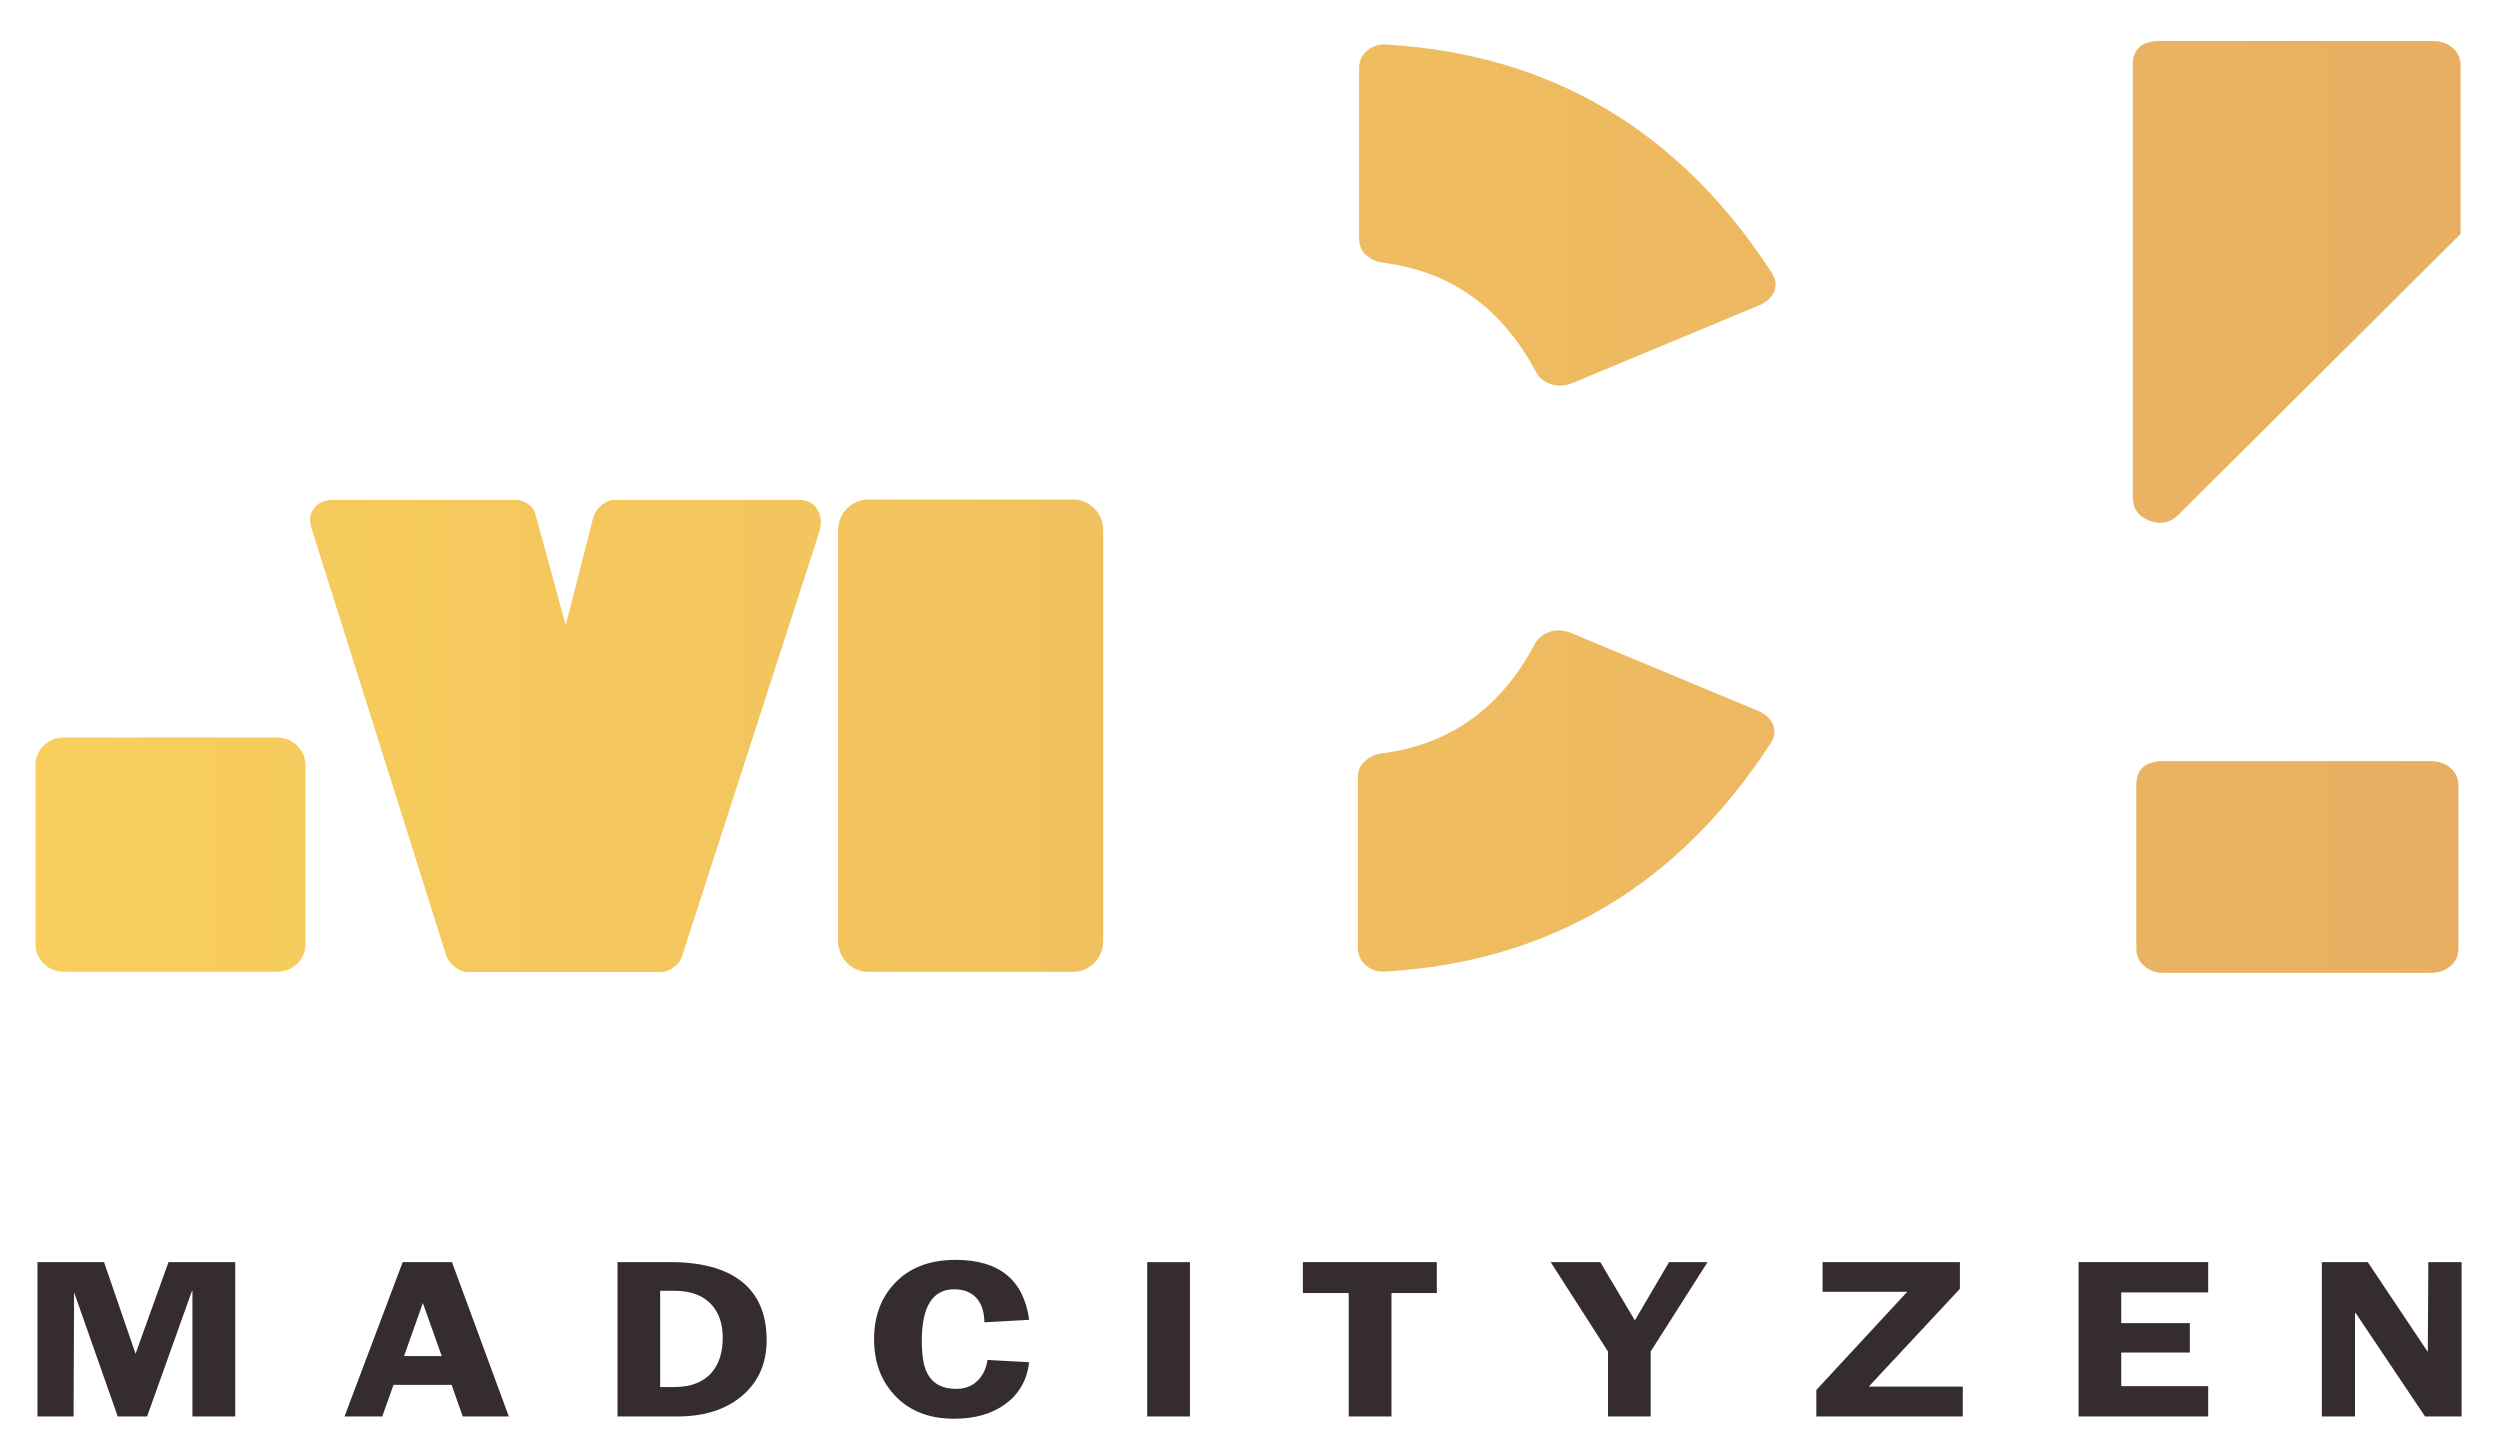
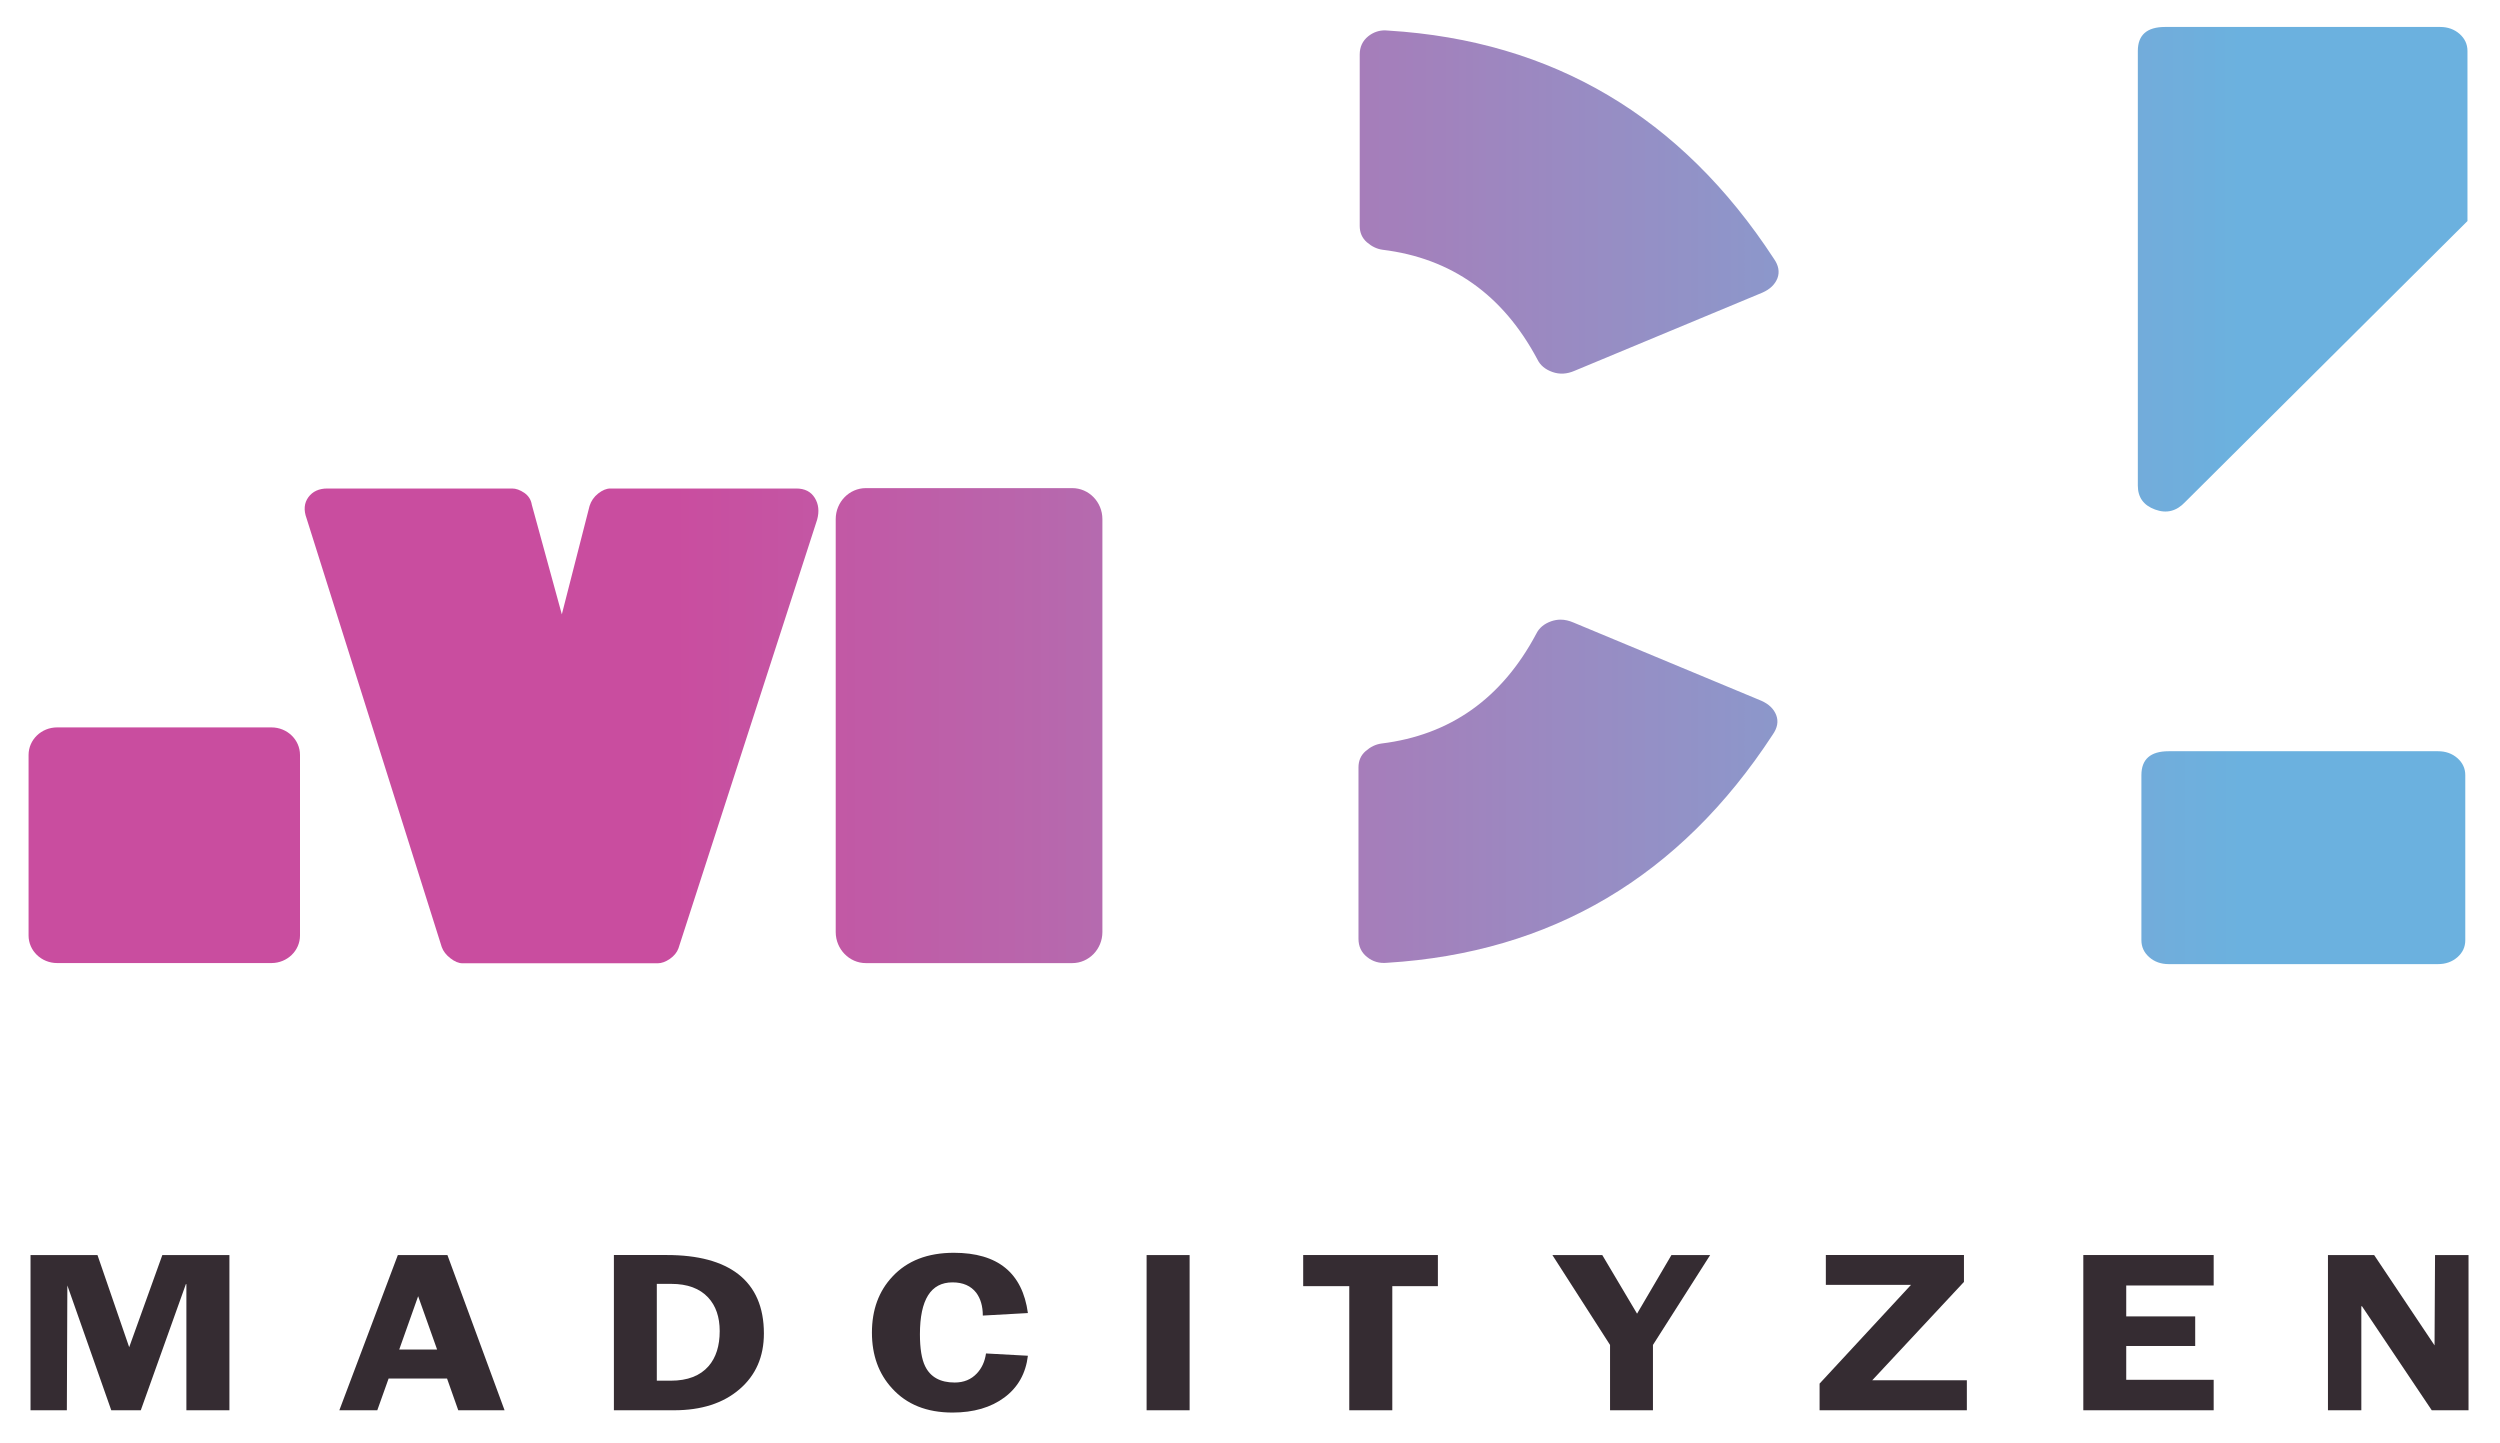
- <svg xmlns="http://www.w3.org/2000/svg" width="176" height="102" viewBox="168 192 176 102">
+ <svg xmlns="http://www.w3.org/2000/svg" width="175" height="101" viewBox="168.5 193 175 101">
  <defs>
-     <linearGradient id="mcz" gradientUnits="userSpaceOnUse" x1="170" y1="0" x2="345" y2="0">
-       <stop offset="0" stop-color="#F8CF5C" />
-       <stop offset="1" stop-color="#E8AE63" />
-     </linearGradient>
    <clipPath id="clip-0">
      <path clip-rule="nonzero" d="M 263 195 L 294 195 L 294 220 L 263 220 Z M 263 195 " />
    </clipPath>
    <clipPath id="clip-1">
      <path clip-rule="nonzero" d="M 264.281 195.535 C 263.879 195.859 263.68 196.285 263.68 196.816 L 263.68 208.812 C 263.68 209.281 263.844 209.66 264.18 209.957 C 264.516 210.25 264.883 210.43 265.285 210.484 C 270.094 211.074 273.707 213.633 276.117 218.156 C 276.316 218.57 276.668 218.863 277.168 219.039 C 277.672 219.219 278.188 219.188 278.727 218.953 L 291.867 213.484 C 292.402 213.25 292.75 212.91 292.922 212.473 C 293.086 212.031 293 211.574 292.668 211.105 C 286.18 201.168 277.188 195.848 265.684 195.141 C 265.602 195.133 265.523 195.125 265.445 195.125 C 265.008 195.125 264.621 195.266 264.281 195.535 " />
    </clipPath>
+     <linearGradient id="linear-pattern-0" gradientUnits="userSpaceOnUse" x1="0.543" y1="0" x2="0.705" y2="0" gradientTransform="matrix(181.3307, 0, 0, 181.3307, 165.1584, 207.1407)">
+       <stop offset="0" stop-color="rgb(65.03%, 49.013%, 72.801%)" stop-opacity="1" />
+       <stop offset="0.016" stop-color="rgb(64.955%, 49.101%, 72.855%)" stop-opacity="1" />
+       <stop offset="0.031" stop-color="rgb(64.803%, 49.274%, 72.961%)" stop-opacity="1" />
+       <stop offset="0.047" stop-color="rgb(64.648%, 49.448%, 73.067%)" stop-opacity="1" />
+       <stop offset="0.062" stop-color="rgb(64.496%, 49.619%, 73.174%)" stop-opacity="1" />
+       <stop offset="0.078" stop-color="rgb(64.342%, 49.792%, 73.28%)" stop-opacity="1" />
+       <stop offset="0.094" stop-color="rgb(64.188%, 49.965%, 73.387%)" stop-opacity="1" />
+       <stop offset="0.109" stop-color="rgb(64.032%, 50.137%, 73.494%)" stop-opacity="1" />
+       <stop offset="0.125" stop-color="rgb(63.879%, 50.31%, 73.601%)" stop-opacity="1" />
+       <stop offset="0.141" stop-color="rgb(63.724%, 50.482%, 73.708%)" stop-opacity="1" />
+       <stop offset="0.156" stop-color="rgb(63.57%, 50.653%, 73.814%)" stop-opacity="1" />
+       <stop offset="0.172" stop-color="rgb(63.412%, 50.825%, 73.921%)" stop-opacity="1" />
+       <stop offset="0.188" stop-color="rgb(63.255%, 50.995%, 74.028%)" stop-opacity="1" />
+       <stop offset="0.203" stop-color="rgb(63.1%, 51.166%, 74.135%)" stop-opacity="1" />
+       <stop offset="0.219" stop-color="rgb(62.944%, 51.337%, 74.242%)" stop-opacity="1" />
+       <stop offset="0.234" stop-color="rgb(62.788%, 51.508%, 74.35%)" stop-opacity="1" />
+       <stop offset="0.25" stop-color="rgb(62.63%, 51.677%, 74.457%)" stop-opacity="1" />
+       <stop offset="0.266" stop-color="rgb(62.473%, 51.846%, 74.564%)" stop-opacity="1" />
+       <stop offset="0.281" stop-color="rgb(62.314%, 52.016%, 74.67%)" stop-opacity="1" />
+       <stop offset="0.297" stop-color="rgb(62.157%, 52.185%, 74.777%)" stop-opacity="1" />
+       <stop offset="0.312" stop-color="rgb(61.998%, 52.353%, 74.884%)" stop-opacity="1" />
+       <stop offset="0.328" stop-color="rgb(61.839%, 52.522%, 74.992%)" stop-opacity="1" />
+       <stop offset="0.344" stop-color="rgb(61.679%, 52.69%, 75.099%)" stop-opacity="1" />
+       <stop offset="0.359" stop-color="rgb(61.52%, 52.858%, 75.208%)" stop-opacity="1" />
+       <stop offset="0.375" stop-color="rgb(61.36%, 53.026%, 75.314%)" stop-opacity="1" />
+       <stop offset="0.391" stop-color="rgb(61.2%, 53.194%, 75.423%)" stop-opacity="1" />
+       <stop offset="0.406" stop-color="rgb(61.04%, 53.36%, 75.529%)" stop-opacity="1" />
+       <stop offset="0.422" stop-color="rgb(60.88%, 53.526%, 75.636%)" stop-opacity="1" />
+       <stop offset="0.438" stop-color="rgb(60.719%, 53.693%, 75.745%)" stop-opacity="1" />
+       <stop offset="0.453" stop-color="rgb(60.558%, 53.859%, 75.853%)" stop-opacity="1" />
+       <stop offset="0.469" stop-color="rgb(60.396%, 54.027%, 75.961%)" stop-opacity="1" />
+       <stop offset="0.484" stop-color="rgb(60.233%, 54.192%, 76.068%)" stop-opacity="1" />
+       <stop offset="0.5" stop-color="rgb(60.072%, 54.356%, 76.176%)" stop-opacity="1" />
+       <stop offset="0.516" stop-color="rgb(59.909%, 54.521%, 76.283%)" stop-opacity="1" />
+       <stop offset="0.531" stop-color="rgb(59.746%, 54.688%, 76.393%)" stop-opacity="1" />
+       <stop offset="0.547" stop-color="rgb(59.583%, 54.851%, 76.5%)" stop-opacity="1" />
+       <stop offset="0.562" stop-color="rgb(59.419%, 55.014%, 76.608%)" stop-opacity="1" />
+       <stop offset="0.578" stop-color="rgb(59.254%, 55.179%, 76.715%)" stop-opacity="1" />
+       <stop offset="0.594" stop-color="rgb(59.091%, 55.342%, 76.825%)" stop-opacity="1" />
+       <stop offset="0.609" stop-color="rgb(58.926%, 55.505%, 76.932%)" stop-opacity="1" />
+       <stop offset="0.625" stop-color="rgb(58.762%, 55.669%, 77.04%)" stop-opacity="1" />
+       <stop offset="0.641" stop-color="rgb(58.597%, 55.83%, 77.148%)" stop-opacity="1" />
+       <stop offset="0.656" stop-color="rgb(58.432%, 55.992%, 77.257%)" stop-opacity="1" />
+       <stop offset="0.672" stop-color="rgb(58.267%, 56.154%, 77.365%)" stop-opacity="1" />
+       <stop offset="0.688" stop-color="rgb(58.099%, 56.316%, 77.473%)" stop-opacity="1" />
+       <stop offset="0.703" stop-color="rgb(57.935%, 56.476%, 77.582%)" stop-opacity="1" />
+       <stop offset="0.719" stop-color="rgb(57.768%, 56.638%, 77.69%)" stop-opacity="1" />
+       <stop offset="0.734" stop-color="rgb(57.6%, 56.798%, 77.798%)" stop-opacity="1" />
+       <stop offset="0.75" stop-color="rgb(57.434%, 56.96%, 77.907%)" stop-opacity="1" />
+       <stop offset="0.766" stop-color="rgb(57.266%, 57.118%, 78.015%)" stop-opacity="1" />
+       <stop offset="0.781" stop-color="rgb(57.098%, 57.277%, 78.123%)" stop-opacity="1" />
+       <stop offset="0.797" stop-color="rgb(56.931%, 57.437%, 78.233%)" stop-opacity="1" />
+       <stop offset="0.812" stop-color="rgb(56.763%, 57.596%, 78.342%)" stop-opacity="1" />
+       <stop offset="0.828" stop-color="rgb(56.593%, 57.756%, 78.45%)" stop-opacity="1" />
+       <stop offset="0.844" stop-color="rgb(56.424%, 57.913%, 78.558%)" stop-opacity="1" />
+       <stop offset="0.859" stop-color="rgb(56.256%, 58.072%, 78.667%)" stop-opacity="1" />
+       <stop offset="0.875" stop-color="rgb(56.085%, 58.229%, 78.775%)" stop-opacity="1" />
+       <stop offset="0.891" stop-color="rgb(55.916%, 58.386%, 78.885%)" stop-opacity="1" />
+       <stop offset="0.906" stop-color="rgb(55.745%, 58.543%, 78.993%)" stop-opacity="1" />
+       <stop offset="0.922" stop-color="rgb(55.576%, 58.701%, 79.103%)" stop-opacity="1" />
+       <stop offset="0.938" stop-color="rgb(55.405%, 58.856%, 79.211%)" stop-opacity="1" />
+       <stop offset="0.953" stop-color="rgb(55.234%, 59.013%, 79.32%)" stop-opacity="1" />
+       <stop offset="0.969" stop-color="rgb(55.061%, 59.169%, 79.428%)" stop-opacity="1" />
+       <stop offset="0.984" stop-color="rgb(54.89%, 59.325%, 79.538%)" stop-opacity="1" />
+       <stop offset="1" stop-color="rgb(54.718%, 59.479%, 79.646%)" stop-opacity="1" />
+     </linearGradient>
    <clipPath id="clip-2">
      <path clip-rule="nonzero" d="M 318 194 L 342 194 L 342 229 L 318 229 Z M 318 194 " />
    </clipPath>
    <clipPath id="clip-3">
      <path clip-rule="nonzero" d="M 320.055 194.887 C 318.785 194.887 318.148 195.449 318.148 196.566 L 318.148 226.992 C 318.148 227.816 318.551 228.375 319.355 228.668 C 320.156 228.965 320.859 228.785 321.461 228.141 L 341.223 208.473 L 341.223 196.566 C 341.223 196.094 341.035 195.699 340.672 195.375 C 340.305 195.055 339.852 194.887 339.316 194.887 Z M 320.055 194.887 " />
    </clipPath>
+     <linearGradient id="linear-pattern-1" gradientUnits="userSpaceOnUse" x1="0.844" y1="0" x2="0.971" y2="0" gradientTransform="matrix(181.3307, 0, 0, 181.3307, 165.1584, 211.8474)">
+       <stop offset="0" stop-color="rgb(44.78%, 67.458%, 85.661%)" stop-opacity="1" />
+       <stop offset="0.031" stop-color="rgb(44.632%, 67.563%, 85.748%)" stop-opacity="1" />
+       <stop offset="0.062" stop-color="rgb(44.334%, 67.775%, 85.922%)" stop-opacity="1" />
+       <stop offset="0.094" stop-color="rgb(44.037%, 67.984%, 86.093%)" stop-opacity="1" />
+       <stop offset="0.125" stop-color="rgb(43.739%, 68.192%, 86.264%)" stop-opacity="1" />
+       <stop offset="0.156" stop-color="rgb(43.44%, 68.399%, 86.436%)" stop-opacity="1" />
+       <stop offset="0.188" stop-color="rgb(43.14%, 68.607%, 86.607%)" stop-opacity="1" />
+       <stop offset="0.219" stop-color="rgb(42.839%, 68.813%, 86.78%)" stop-opacity="1" />
+       <stop offset="0.25" stop-color="rgb(42.538%, 69.016%, 86.952%)" stop-opacity="1" />
+       <stop offset="0.281" stop-color="rgb(42.235%, 69.22%, 87.123%)" stop-opacity="1" />
+       <stop offset="0.312" stop-color="rgb(41.982%, 69.388%, 87.265%)" stop-opacity="1" />
+       <stop offset="0.375" stop-color="rgb(41.881%, 69.455%, 87.321%)" stop-opacity="1" />
+       <stop offset="0.5" stop-color="rgb(41.881%, 69.455%, 87.321%)" stop-opacity="1" />
+       <stop offset="1" stop-color="rgb(41.881%, 69.455%, 87.321%)" stop-opacity="1" />
+     </linearGradient>
    <clipPath id="clip-4">
      <path clip-rule="nonzero" d="M 318 245 L 342 245 L 342 261 L 318 261 Z M 318 245 " />
    </clipPath>
    <clipPath id="clip-5">
      <path clip-rule="nonzero" d="M 320.305 245.586 C 319.035 245.586 318.398 246.145 318.398 247.262 L 318.398 258.812 C 318.398 259.285 318.582 259.684 318.949 260.004 C 319.316 260.328 319.77 260.488 320.305 260.488 L 339.164 260.488 C 339.699 260.488 340.148 260.328 340.52 260.004 C 340.887 259.684 341.07 259.285 341.07 258.812 L 341.07 247.262 C 341.07 246.789 340.887 246.395 340.52 246.07 C 340.148 245.746 339.699 245.586 339.164 245.586 Z M 320.305 245.586 " />
    </clipPath>
+     <linearGradient id="linear-pattern-2" gradientUnits="userSpaceOnUse" x1="0.845" y1="0" x2="0.97" y2="0" gradientTransform="matrix(181.3307, 0, 0, 181.3307, 165.1584, 253.0378)">
+       <stop offset="0" stop-color="rgb(44.678%, 67.531%, 85.722%)" stop-opacity="1" />
+       <stop offset="0.031" stop-color="rgb(44.531%, 67.635%, 85.808%)" stop-opacity="1" />
+       <stop offset="0.062" stop-color="rgb(44.24%, 67.841%, 85.976%)" stop-opacity="1" />
+       <stop offset="0.094" stop-color="rgb(43.947%, 68.048%, 86.145%)" stop-opacity="1" />
+       <stop offset="0.125" stop-color="rgb(43.654%, 68.251%, 86.313%)" stop-opacity="1" />
+       <stop offset="0.156" stop-color="rgb(43.359%, 68.456%, 86.482%)" stop-opacity="1" />
+       <stop offset="0.188" stop-color="rgb(43.063%, 68.657%, 86.65%)" stop-opacity="1" />
+       <stop offset="0.219" stop-color="rgb(42.769%, 68.858%, 86.819%)" stop-opacity="1" />
+       <stop offset="0.25" stop-color="rgb(42.473%, 69.06%, 86.989%)" stop-opacity="1" />
+       <stop offset="0.281" stop-color="rgb(42.174%, 69.26%, 87.157%)" stop-opacity="1" />
+       <stop offset="0.312" stop-color="rgb(41.954%, 69.408%, 87.282%)" stop-opacity="1" />
+       <stop offset="0.375" stop-color="rgb(41.881%, 69.455%, 87.321%)" stop-opacity="1" />
+       <stop offset="0.5" stop-color="rgb(41.881%, 69.455%, 87.321%)" stop-opacity="1" />
+       <stop offset="1" stop-color="rgb(41.881%, 69.455%, 87.321%)" stop-opacity="1" />
+     </linearGradient>
    <clipPath id="clip-6">
      <path clip-rule="nonzero" d="M 170 243 L 190 243 L 190 261 L 170 261 Z M 170 243 " />
    </clipPath>
    <clipPath id="clip-7">
      <path clip-rule="nonzero" d="M 172.5 243.918 C 171.395 243.918 170.5 244.781 170.5 245.848 L 170.5 258.484 C 170.5 259.551 171.395 260.414 172.5 260.414 L 187.5 260.414 C 188.605 260.414 189.5 259.551 189.5 258.484 L 189.5 245.848 C 189.5 244.781 188.605 243.918 187.5 243.918 Z M 172.5 243.918 " />
    </clipPath>
    <clipPath id="clip-8">
      <path clip-rule="nonzero" d="M 189 227 L 226 227 L 226 261 L 189 261 Z M 189 227 " />
    </clipPath>
    <clipPath id="clip-9">
      <path clip-rule="nonzero" d="M 211.223 227.195 C 210.953 227.195 210.672 227.312 210.375 227.543 C 210.078 227.777 209.879 228.07 209.77 228.414 L 207.828 236.004 L 205.727 228.332 C 205.672 227.98 205.496 227.707 205.203 227.5 C 204.902 227.297 204.621 227.195 204.352 227.195 L 191.418 227.195 C 190.824 227.195 190.383 227.402 190.086 227.805 C 189.789 228.215 189.746 228.707 189.961 229.289 L 199.422 259.293 C 199.527 259.586 199.73 259.848 200.027 260.078 C 200.324 260.309 200.605 260.43 200.879 260.43 L 214.539 260.43 C 214.809 260.43 215.094 260.324 215.387 260.125 C 215.684 259.918 215.887 259.672 215.992 259.383 L 225.699 229.379 C 225.859 228.797 225.805 228.285 225.531 227.848 C 225.262 227.414 224.832 227.195 224.238 227.195 Z M 211.223 227.195 " />
    </clipPath>
+     <linearGradient id="linear-pattern-3" gradientUnits="userSpaceOnUse" x1="0.136" y1="0" x2="0.335" y2="0" gradientTransform="matrix(181.3307, 0, 0, 181.3307, 165.1584, 243.8123)">
+       <stop offset="0" stop-color="rgb(78.879%, 30.316%, 62.433%)" stop-opacity="1" />
+       <stop offset="0.5" stop-color="rgb(78.879%, 30.316%, 62.433%)" stop-opacity="1" />
+       <stop offset="0.625" stop-color="rgb(78.879%, 30.316%, 62.433%)" stop-opacity="1" />
+       <stop offset="0.688" stop-color="rgb(78.879%, 30.316%, 62.433%)" stop-opacity="1" />
+       <stop offset="0.719" stop-color="rgb(78.87%, 30.334%, 62.444%)" stop-opacity="1" />
+       <stop offset="0.734" stop-color="rgb(78.801%, 30.441%, 62.497%)" stop-opacity="1" />
+       <stop offset="0.75" stop-color="rgb(78.685%, 30.626%, 62.592%)" stop-opacity="1" />
+       <stop offset="0.766" stop-color="rgb(78.561%, 30.821%, 62.691%)" stop-opacity="1" />
+       <stop offset="0.781" stop-color="rgb(78.433%, 31.023%, 62.793%)" stop-opacity="1" />
+       <stop offset="0.797" stop-color="rgb(78.304%, 31.226%, 62.897%)" stop-opacity="1" />
+       <stop offset="0.812" stop-color="rgb(78.171%, 31.433%, 63.002%)" stop-opacity="1" />
+       <stop offset="0.828" stop-color="rgb(78.036%, 31.644%, 63.11%)" stop-opacity="1" />
+       <stop offset="0.844" stop-color="rgb(77.901%, 31.854%, 63.219%)" stop-opacity="1" />
+       <stop offset="0.859" stop-color="rgb(77.763%, 32.069%, 63.329%)" stop-opacity="1" />
+       <stop offset="0.875" stop-color="rgb(77.625%, 32.283%, 63.44%)" stop-opacity="1" />
+       <stop offset="0.891" stop-color="rgb(77.484%, 32.5%, 63.551%)" stop-opacity="1" />
+       <stop offset="0.906" stop-color="rgb(77.342%, 32.716%, 63.664%)" stop-opacity="1" />
+       <stop offset="0.922" stop-color="rgb(77.199%, 32.935%, 63.776%)" stop-opacity="1" />
+       <stop offset="0.938" stop-color="rgb(77.055%, 33.153%, 63.89%)" stop-opacity="1" />
+       <stop offset="0.953" stop-color="rgb(76.91%, 33.374%, 64.005%)" stop-opacity="1" />
+       <stop offset="0.969" stop-color="rgb(76.764%, 33.594%, 64.119%)" stop-opacity="1" />
+       <stop offset="0.984" stop-color="rgb(76.619%, 33.815%, 64.235%)" stop-opacity="1" />
+       <stop offset="1" stop-color="rgb(76.471%, 34.036%, 64.351%)" stop-opacity="1" />
+     </linearGradient>
    <clipPath id="clip-10">
      <path clip-rule="nonzero" d="M 227 227 L 246 227 L 246 261 L 227 261 Z M 227 227 " />
    </clipPath>
    <clipPath id="clip-11">
      <path clip-rule="nonzero" d="M 229.113 227.168 C 227.949 227.168 227 228.141 227 229.34 L 227 258.242 C 227 259.441 227.949 260.418 229.113 260.418 L 243.555 260.418 C 244.723 260.418 245.668 259.441 245.668 258.242 L 245.668 229.34 C 245.668 228.141 244.723 227.168 243.555 227.168 Z M 229.113 227.168 " />
    </clipPath>
+     <linearGradient id="linear-pattern-4" gradientUnits="userSpaceOnUse" x1="0.341" y1="0" x2="0.444" y2="0" gradientTransform="matrix(181.3307, 0, 0, 181.3307, 165.1584, 243.7917)">
+       <stop offset="0" stop-color="rgb(76.094%, 34.598%, 64.645%)" stop-opacity="1" />
+       <stop offset="0.031" stop-color="rgb(76.016%, 34.714%, 64.706%)" stop-opacity="1" />
+       <stop offset="0.062" stop-color="rgb(75.861%, 34.944%, 64.828%)" stop-opacity="1" />
+       <stop offset="0.094" stop-color="rgb(75.703%, 35.176%, 64.951%)" stop-opacity="1" />
+       <stop offset="0.125" stop-color="rgb(75.545%, 35.408%, 65.074%)" stop-opacity="1" />
+       <stop offset="0.156" stop-color="rgb(75.386%, 35.64%, 65.196%)" stop-opacity="1" />
+       <stop offset="0.188" stop-color="rgb(75.227%, 35.872%, 65.32%)" stop-opacity="1" />
+       <stop offset="0.219" stop-color="rgb(75.066%, 36.104%, 65.443%)" stop-opacity="1" />
+       <stop offset="0.25" stop-color="rgb(74.905%, 36.336%, 65.569%)" stop-opacity="1" />
+       <stop offset="0.281" stop-color="rgb(74.744%, 36.569%, 65.692%)" stop-opacity="1" />
+       <stop offset="0.312" stop-color="rgb(74.582%, 36.803%, 65.817%)" stop-opacity="1" />
+       <stop offset="0.344" stop-color="rgb(74.419%, 37.035%, 65.944%)" stop-opacity="1" />
+       <stop offset="0.375" stop-color="rgb(74.255%, 37.268%, 66.069%)" stop-opacity="1" />
+       <stop offset="0.406" stop-color="rgb(74.091%, 37.502%, 66.196%)" stop-opacity="1" />
+       <stop offset="0.438" stop-color="rgb(73.926%, 37.733%, 66.321%)" stop-opacity="1" />
+       <stop offset="0.469" stop-color="rgb(73.759%, 37.965%, 66.447%)" stop-opacity="1" />
+       <stop offset="0.5" stop-color="rgb(73.593%, 38.199%, 66.573%)" stop-opacity="1" />
+       <stop offset="0.531" stop-color="rgb(73.427%, 38.432%, 66.701%)" stop-opacity="1" />
+       <stop offset="0.562" stop-color="rgb(73.257%, 38.666%, 66.829%)" stop-opacity="1" />
+       <stop offset="0.594" stop-color="rgb(73.088%, 38.898%, 66.956%)" stop-opacity="1" />
+       <stop offset="0.625" stop-color="rgb(72.92%, 39.131%, 67.084%)" stop-opacity="1" />
+       <stop offset="0.656" stop-color="rgb(72.751%, 39.365%, 67.212%)" stop-opacity="1" />
+       <stop offset="0.688" stop-color="rgb(72.58%, 39.597%, 67.339%)" stop-opacity="1" />
+       <stop offset="0.719" stop-color="rgb(72.409%, 39.828%, 67.468%)" stop-opacity="1" />
+       <stop offset="0.75" stop-color="rgb(72.238%, 40.062%, 67.596%)" stop-opacity="1" />
+       <stop offset="0.781" stop-color="rgb(72.064%, 40.294%, 67.726%)" stop-opacity="1" />
+       <stop offset="0.812" stop-color="rgb(71.893%, 40.526%, 67.854%)" stop-opacity="1" />
+       <stop offset="0.844" stop-color="rgb(71.718%, 40.756%, 67.982%)" stop-opacity="1" />
+       <stop offset="0.875" stop-color="rgb(71.544%, 40.99%, 68.114%)" stop-opacity="1" />
+       <stop offset="0.906" stop-color="rgb(71.37%, 41.22%, 68.243%)" stop-opacity="1" />
+       <stop offset="0.938" stop-color="rgb(71.194%, 41.452%, 68.373%)" stop-opacity="1" />
+       <stop offset="0.969" stop-color="rgb(71.021%, 41.682%, 68.503%)" stop-opacity="1" />
+       <stop offset="1" stop-color="rgb(70.844%, 41.914%, 68.634%)" stop-opacity="1" />
+     </linearGradient>
    <clipPath id="clip-12">
      <path clip-rule="nonzero" d="M 263 236 L 293 236 L 293 261 L 263 261 Z M 263 236 " />
    </clipPath>
    <clipPath id="clip-13">
      <path clip-rule="nonzero" d="M 277.086 236.488 C 276.586 236.664 276.234 236.961 276.035 237.371 C 273.625 241.898 270.012 244.457 265.199 245.047 C 264.797 245.102 264.434 245.281 264.098 245.574 C 263.758 245.867 263.594 246.25 263.594 246.719 L 263.594 258.715 C 263.594 259.242 263.793 259.672 264.195 259.992 C 264.598 260.316 265.062 260.449 265.602 260.395 C 277.102 259.688 286.098 254.363 292.586 244.43 C 292.918 243.957 293.004 243.504 292.836 243.059 C 292.668 242.621 292.316 242.281 291.781 242.047 L 278.645 236.578 C 278.336 236.445 278.035 236.375 277.738 236.375 C 277.52 236.375 277.301 236.414 277.086 236.488 " />
    </clipPath>
+     <linearGradient id="linear-pattern-5" gradientUnits="userSpaceOnUse" x1="0.543" y1="0" x2="0.705" y2="0" gradientTransform="matrix(181.3307, 0, 0, 181.3307, 165.1584, 248.3907)">
+       <stop offset="0" stop-color="rgb(65.059%, 48.981%, 72.781%)" stop-opacity="1" />
+       <stop offset="0.016" stop-color="rgb(64.984%, 49.069%, 72.836%)" stop-opacity="1" />
+       <stop offset="0.031" stop-color="rgb(64.83%, 49.243%, 72.943%)" stop-opacity="1" />
+       <stop offset="0.047" stop-color="rgb(64.677%, 49.416%, 73.048%)" stop-opacity="1" />
+       <stop offset="0.062" stop-color="rgb(64.523%, 49.588%, 73.155%)" stop-opacity="1" />
+       <stop offset="0.078" stop-color="rgb(64.369%, 49.762%, 73.26%)" stop-opacity="1" />
+       <stop offset="0.094" stop-color="rgb(64.215%, 49.934%, 73.367%)" stop-opacity="1" />
+       <stop offset="0.109" stop-color="rgb(64.061%, 50.107%, 73.476%)" stop-opacity="1" />
+       <stop offset="0.125" stop-color="rgb(63.907%, 50.279%, 73.581%)" stop-opacity="1" />
+       <stop offset="0.141" stop-color="rgb(63.751%, 50.45%, 73.688%)" stop-opacity="1" />
+       <stop offset="0.156" stop-color="rgb(63.596%, 50.623%, 73.795%)" stop-opacity="1" />
+       <stop offset="0.172" stop-color="rgb(63.44%, 50.793%, 73.901%)" stop-opacity="1" />
+       <stop offset="0.188" stop-color="rgb(63.286%, 50.966%, 74.008%)" stop-opacity="1" />
+       <stop offset="0.203" stop-color="rgb(63.129%, 51.137%, 74.117%)" stop-opacity="1" />
+       <stop offset="0.219" stop-color="rgb(62.973%, 51.306%, 74.222%)" stop-opacity="1" />
+       <stop offset="0.234" stop-color="rgb(62.814%, 51.476%, 74.33%)" stop-opacity="1" />
+       <stop offset="0.25" stop-color="rgb(62.659%, 51.646%, 74.435%)" stop-opacity="1" />
+       <stop offset="0.266" stop-color="rgb(62.5%, 51.816%, 74.544%)" stop-opacity="1" />
+       <stop offset="0.281" stop-color="rgb(62.343%, 51.985%, 74.651%)" stop-opacity="1" />
+       <stop offset="0.297" stop-color="rgb(62.184%, 52.155%, 74.757%)" stop-opacity="1" />
+       <stop offset="0.312" stop-color="rgb(62.027%, 52.324%, 74.866%)" stop-opacity="1" />
+       <stop offset="0.328" stop-color="rgb(61.868%, 52.492%, 74.973%)" stop-opacity="1" />
+       <stop offset="0.344" stop-color="rgb(61.71%, 52.661%, 75.081%)" stop-opacity="1" />
+       <stop offset="0.359" stop-color="rgb(61.549%, 52.827%, 75.188%)" stop-opacity="1" />
+       <stop offset="0.375" stop-color="rgb(61.389%, 52.995%, 75.294%)" stop-opacity="1" />
+       <stop offset="0.391" stop-color="rgb(61.229%, 53.162%, 75.401%)" stop-opacity="1" />
+       <stop offset="0.406" stop-color="rgb(61.069%, 53.329%, 75.51%)" stop-opacity="1" />
+       <stop offset="0.422" stop-color="rgb(60.91%, 53.497%, 75.618%)" stop-opacity="1" />
+       <stop offset="0.438" stop-color="rgb(60.747%, 53.664%, 75.725%)" stop-opacity="1" />
+       <stop offset="0.453" stop-color="rgb(60.587%, 53.828%, 75.833%)" stop-opacity="1" />
+       <stop offset="0.469" stop-color="rgb(60.425%, 53.996%, 75.94%)" stop-opacity="1" />
+       <stop offset="0.484" stop-color="rgb(60.263%, 54.161%, 76.05%)" stop-opacity="1" />
+       <stop offset="0.5" stop-color="rgb(60.101%, 54.327%, 76.158%)" stop-opacity="1" />
+       <stop offset="0.516" stop-color="rgb(59.938%, 54.492%, 76.265%)" stop-opacity="1" />
+       <stop offset="0.531" stop-color="rgb(59.775%, 54.657%, 76.372%)" stop-opacity="1" />
+       <stop offset="0.547" stop-color="rgb(59.613%, 54.82%, 76.48%)" stop-opacity="1" />
+       <stop offset="0.562" stop-color="rgb(59.45%, 54.985%, 76.588%)" stop-opacity="1" />
+       <stop offset="0.578" stop-color="rgb(59.285%, 55.15%, 76.697%)" stop-opacity="1" />
+       <stop offset="0.594" stop-color="rgb(59.12%, 55.313%, 76.805%)" stop-opacity="1" />
+       <stop offset="0.609" stop-color="rgb(58.957%, 55.475%, 76.912%)" stop-opacity="1" />
+       <stop offset="0.625" stop-color="rgb(58.792%, 55.64%, 77.022%)" stop-opacity="1" />
+       <stop offset="0.641" stop-color="rgb(58.627%, 55.801%, 77.13%)" stop-opacity="1" />
+       <stop offset="0.656" stop-color="rgb(58.463%, 55.963%, 77.237%)" stop-opacity="1" />
+       <stop offset="0.672" stop-color="rgb(58.296%, 56.125%, 77.345%)" stop-opacity="1" />
+       <stop offset="0.688" stop-color="rgb(58.13%, 56.287%, 77.454%)" stop-opacity="1" />
+       <stop offset="0.703" stop-color="rgb(57.964%, 56.448%, 77.562%)" stop-opacity="1" />
+       <stop offset="0.719" stop-color="rgb(57.797%, 56.609%, 77.67%)" stop-opacity="1" />
+       <stop offset="0.734" stop-color="rgb(57.631%, 56.769%, 77.779%)" stop-opacity="1" />
+       <stop offset="0.75" stop-color="rgb(57.463%, 56.929%, 77.887%)" stop-opacity="1" />
+       <stop offset="0.766" stop-color="rgb(57.297%, 57.091%, 77.997%)" stop-opacity="1" />
+       <stop offset="0.781" stop-color="rgb(57.129%, 57.249%, 78.104%)" stop-opacity="1" />
+       <stop offset="0.797" stop-color="rgb(56.961%, 57.408%, 78.212%)" stop-opacity="1" />
+       <stop offset="0.812" stop-color="rgb(56.793%, 57.567%, 78.322%)" stop-opacity="1" />
+       <stop offset="0.828" stop-color="rgb(56.624%, 57.727%, 78.43%)" stop-opacity="1" />
+       <stop offset="0.844" stop-color="rgb(56.454%, 57.884%, 78.539%)" stop-opacity="1" />
+       <stop offset="0.859" stop-color="rgb(56.285%, 58.043%, 78.647%)" stop-opacity="1" />
+       <stop offset="0.875" stop-color="rgb(56.116%, 58.2%, 78.755%)" stop-opacity="1" />
+       <stop offset="0.891" stop-color="rgb(55.946%, 58.357%, 78.865%)" stop-opacity="1" />
+       <stop offset="0.906" stop-color="rgb(55.775%, 58.516%, 78.973%)" stop-opacity="1" />
+       <stop offset="0.922" stop-color="rgb(55.606%, 58.672%, 79.082%)" stop-opacity="1" />
+       <stop offset="0.938" stop-color="rgb(55.435%, 58.829%, 79.192%)" stop-opacity="1" />
+       <stop offset="0.953" stop-color="rgb(55.264%, 58.986%, 79.301%)" stop-opacity="1" />
+       <stop offset="0.969" stop-color="rgb(55.092%, 59.14%, 79.408%)" stop-opacity="1" />
+       <stop offset="0.984" stop-color="rgb(54.921%, 59.296%, 79.517%)" stop-opacity="1" />
+       <stop offset="1" stop-color="rgb(54.749%, 59.45%, 79.626%)" stop-opacity="1" />
+     </linearGradient>
  </defs>
-   <path fill-rule="nonzero" fill="none" fill-opacity="1" d="M 0 499 L 500 499 L 500 0 L 0 0 Z M 0 499 " />
+   <g clip-path="url(#clip-0)">
+     <g clip-path="url(#clip-1)">
+       <path fill-rule="nonzero" fill="url(#linear-pattern-0)" d="M 263.68 195.125 L 263.68 219.219 L 293.086 219.219 L 293.086 195.125 Z M 263.68 195.125 " />
+     </g>
+   </g>
+   <g clip-path="url(#clip-2)">
+     <g clip-path="url(#clip-3)">
+       <path fill-rule="nonzero" fill="url(#linear-pattern-1)" d="M 318.148 194.887 L 318.148 228.965 L 341.223 228.965 L 341.223 194.887 Z M 318.148 194.887 " />
+     </g>
+   </g>
+   <g clip-path="url(#clip-4)">
+     <g clip-path="url(#clip-5)">
+       <path fill-rule="nonzero" fill="url(#linear-pattern-2)" d="M 318.398 245.586 L 318.398 260.488 L 341.07 260.488 L 341.07 245.586 Z M 318.398 245.586 " />
+     </g>
+   </g>
  <path fill-rule="nonzero" fill="#352C32" fill-opacity="1" d="M 178.355 291.719 L 176.289 291.719 L 173.215 282.98 L 173.18 291.719 L 170.637 291.719 L 170.637 280.855 L 175.324 280.855 L 177.543 287.305 L 179.863 280.855 L 184.559 280.855 L 184.559 291.719 L 181.547 291.719 L 181.547 282.887 L 181.512 282.887 Z M 178.355 291.719 " />
  <path fill-rule="nonzero" fill="#352C32" fill-opacity="1" d="M 199.098 287.469 L 197.77 283.734 L 196.445 287.469 Z M 203.82 291.719 L 200.578 291.719 L 199.793 289.496 L 195.703 289.496 L 194.91 291.719 L 192.254 291.719 L 196.348 280.855 L 199.82 280.855 Z M 203.82 291.719 " />
  <path fill-rule="nonzero" fill="#352C32" fill-opacity="1" d="M 214.477 289.648 L 215.457 289.648 C 216.633 289.648 217.516 289.305 218.105 288.625 C 218.621 288.027 218.879 287.211 218.879 286.176 C 218.879 285.188 218.609 284.406 218.07 283.824 C 217.48 283.191 216.621 282.871 215.484 282.871 L 214.477 282.871 Z M 215.18 280.852 C 217.355 280.852 219.02 281.297 220.172 282.184 C 221.371 283.117 221.973 284.504 221.973 286.344 C 221.973 287.973 221.402 289.273 220.262 290.25 C 219.121 291.23 217.594 291.719 215.68 291.719 L 211.473 291.719 L 211.473 280.852 Z M 215.18 280.852 " />
  <path fill-rule="nonzero" fill="#352C32" fill-opacity="1" d="M 237.297 285.09 C 237.297 284.434 237.141 283.902 236.836 283.492 C 236.461 283.008 235.906 282.766 235.176 282.766 C 233.656 282.766 232.895 283.977 232.895 286.395 C 232.895 287.395 233.016 288.145 233.262 288.641 C 233.633 289.398 234.324 289.777 235.328 289.777 C 235.965 289.777 236.48 289.566 236.879 289.141 C 237.223 288.777 237.438 288.312 237.52 287.742 L 240.453 287.902 C 240.305 289.141 239.758 290.113 238.812 290.82 C 237.867 291.523 236.656 291.879 235.176 291.879 C 233.375 291.879 231.965 291.312 230.945 290.184 C 230.004 289.16 229.535 287.859 229.535 286.281 C 229.535 284.691 230.012 283.383 230.969 282.363 C 232.004 281.25 233.438 280.695 235.273 280.695 C 238.344 280.695 240.07 282.102 240.453 284.914 Z M 237.297 285.09 " />
  <path fill-rule="nonzero" fill="#352C32" fill-opacity="1" d="M 251.773 291.719 L 248.762 291.719 L 248.762 280.855 L 251.773 280.855 Z M 251.773 291.719 " />
  <path fill-rule="nonzero" fill="#352C32" fill-opacity="1" d="M 269.152 283.031 L 265.961 283.031 L 265.961 291.719 L 262.949 291.719 L 262.949 283.031 L 259.723 283.031 L 259.723 280.852 L 269.152 280.852 Z M 269.152 283.031 " />
  <path fill-rule="nonzero" fill="#352C32" fill-opacity="1" d="M 284.207 291.719 L 281.203 291.719 L 281.203 287.145 L 277.168 280.855 L 280.66 280.855 L 283.094 284.957 L 285.5 280.855 L 288.211 280.855 L 284.207 287.145 Z M 284.207 291.719 " />
  <path fill-rule="nonzero" fill="#352C32" fill-opacity="1" d="M 299.559 289.617 L 306.18 289.617 L 306.18 291.719 L 295.871 291.719 L 295.871 289.852 L 302.27 282.941 L 296.309 282.941 L 296.309 280.852 L 305.977 280.852 L 305.977 282.734 Z M 299.559 289.617 " />
  <path fill-rule="nonzero" fill="#352C32" fill-opacity="1" d="M 317.336 282.984 L 317.336 285.148 L 322.164 285.148 L 322.164 287.219 L 317.336 287.219 L 317.336 289.586 L 323.457 289.586 L 323.457 291.719 L 314.332 291.719 L 314.332 280.852 L 323.457 280.852 L 323.457 282.984 Z M 317.336 282.984 " />
  <path fill-rule="nonzero" fill="#352C32" fill-opacity="1" d="M 341.297 291.719 L 338.723 291.719 L 333.84 284.438 L 333.793 284.438 L 333.793 291.719 L 331.457 291.719 L 331.457 280.855 L 334.691 280.855 L 338.918 287.176 L 338.953 280.855 L 341.297 280.855 Z M 341.297 291.719 " />
-   <g clip-path="url(#clip-0)">
-     <g clip-path="url(#clip-1)">
-       <path fill-rule="nonzero" fill="url(#mcz)" d="M 263.68 195.125 L 263.68 219.219 L 293.086 219.219 L 293.086 195.125 Z M 263.68 195.125 " />
-     </g>
-   </g>
-   <g clip-path="url(#clip-2)">
-     <g clip-path="url(#clip-3)">
-       <path fill-rule="nonzero" fill="url(#mcz)" d="M 318.148 194.887 L 318.148 228.965 L 341.223 228.965 L 341.223 194.887 Z M 318.148 194.887 " />
-     </g>
-   </g>
-   <g clip-path="url(#clip-4)">
-     <g clip-path="url(#clip-5)">
-       <path fill-rule="nonzero" fill="url(#mcz)" d="M 318.398 245.586 L 318.398 260.488 L 341.07 260.488 L 341.07 245.586 Z M 318.398 245.586 " />
-     </g>
-   </g>
  <g clip-path="url(#clip-6)">
    <g clip-path="url(#clip-7)">
-       <path fill-rule="nonzero" fill="url(#mcz)" d="M 170.5 243.918 L 170.5 260.414 L 189.5 260.414 L 189.5 243.918 Z M 170.5 243.918 " />
+       <path fill-rule="nonzero" fill="rgb(78.879%, 30.316%, 62.433%)" fill-opacity="1" d="M 170.5 243.918 L 170.5 260.414 L 189.5 260.414 L 189.5 243.918 Z M 170.5 243.918 " />
    </g>
  </g>
  <g clip-path="url(#clip-8)">
    <g clip-path="url(#clip-9)">
-       <path fill-rule="nonzero" fill="url(#mcz)" d="M 189.746 227.195 L 189.746 260.43 L 225.859 260.43 L 225.859 227.195 Z M 189.746 227.195 " />
+       <path fill-rule="nonzero" fill="url(#linear-pattern-3)" d="M 189.746 227.195 L 189.746 260.43 L 225.859 260.43 L 225.859 227.195 Z M 189.746 227.195 " />
    </g>
  </g>
  <g clip-path="url(#clip-10)">
    <g clip-path="url(#clip-11)">
-       <path fill-rule="nonzero" fill="url(#mcz)" d="M 227 227.168 L 227 260.418 L 245.668 260.418 L 245.668 227.168 Z M 227 227.168 " />
+       <path fill-rule="nonzero" fill="url(#linear-pattern-4)" d="M 227 227.168 L 227 260.418 L 245.668 260.418 L 245.668 227.168 Z M 227 227.168 " />
    </g>
  </g>
  <g clip-path="url(#clip-12)">
    <g clip-path="url(#clip-13)">
-       <path fill-rule="nonzero" fill="url(#mcz)" d="M 263.594 236.375 L 263.594 260.449 L 293.004 260.449 L 293.004 236.375 Z M 263.594 236.375 " />
+       <path fill-rule="nonzero" fill="url(#linear-pattern-5)" d="M 263.594 236.375 L 263.594 260.449 L 293.004 260.449 L 293.004 236.375 Z M 263.594 236.375 " />
    </g>
  </g>
</svg>
